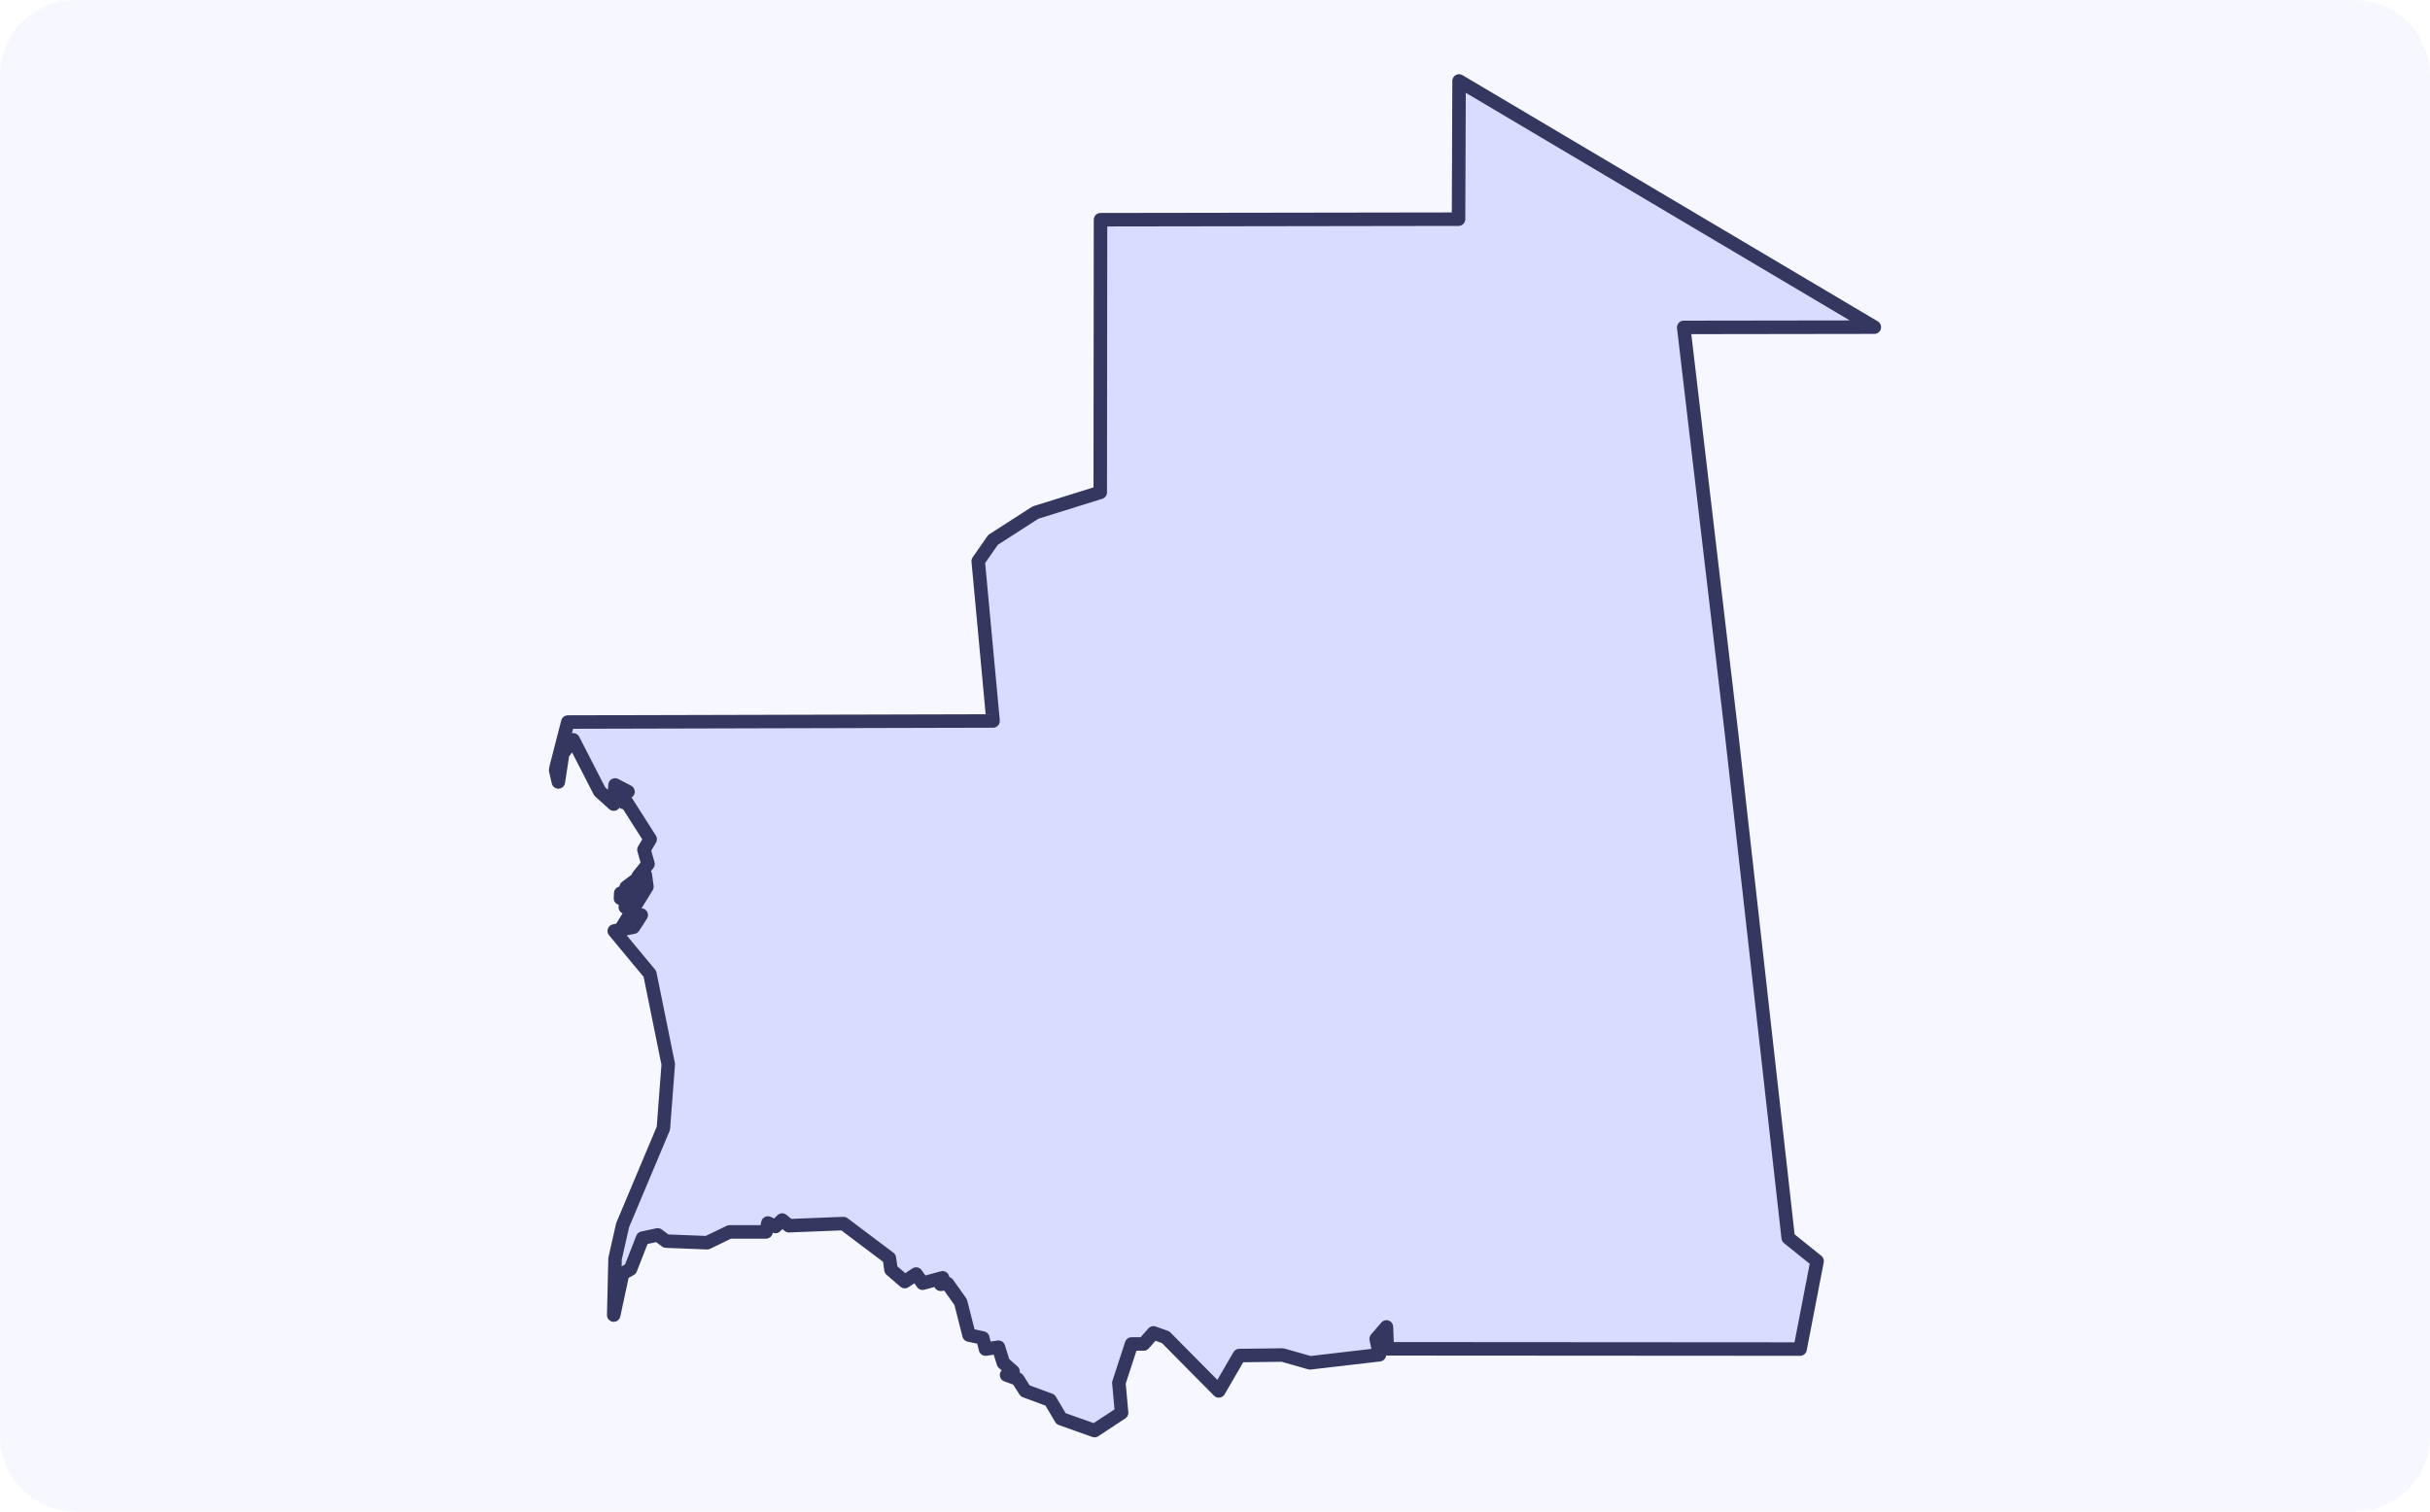
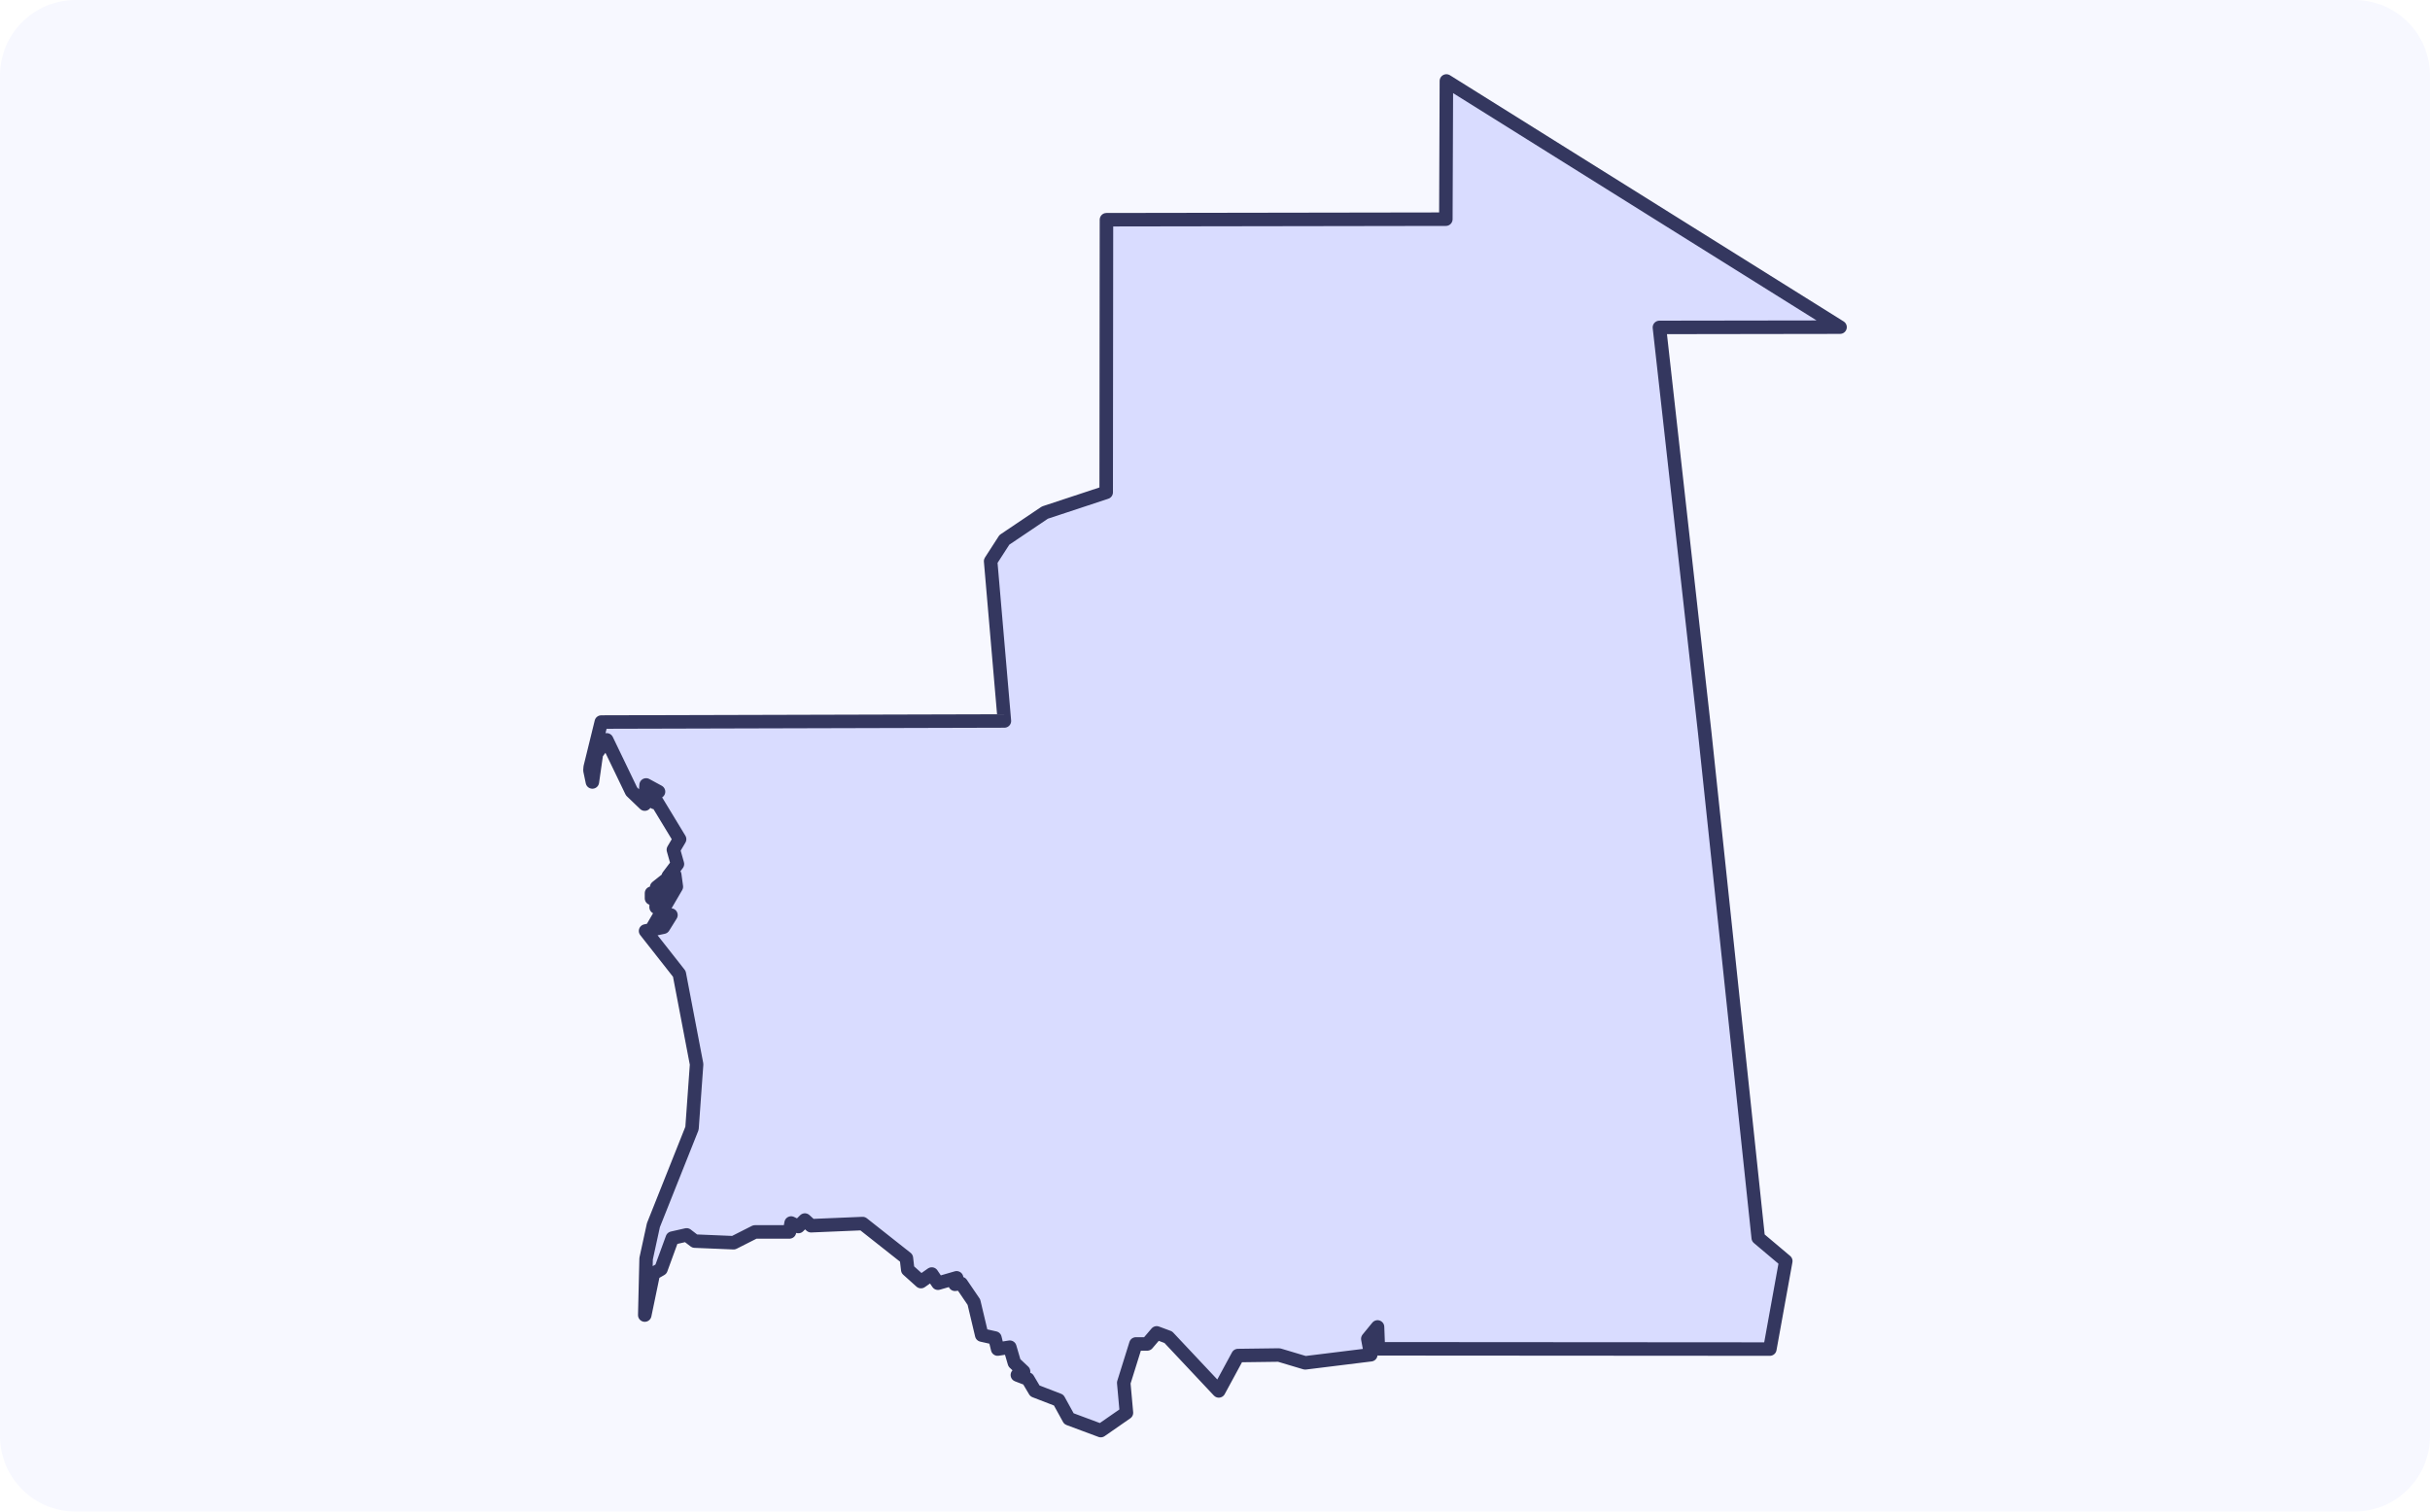
<svg xmlns="http://www.w3.org/2000/svg" viewBox="0 0 900 560" role="img" aria-label="Outline of Mauritania">
  <rect width="900" height="560" rx="28" fill="#f7f8ff" />
-   <path d="M233.2,336.2 236.5,331.0 233.2,336.2Z M229.8,332.8 229.9,330.9 229.8,332.8Z M235.5,326.0 231.6,336.1 231.9,328.7 235.5,326.0Z M231.0,297.3 230.6,295.7 231.0,297.3Z M641.3,271.6 662.3,458.6 673.0,467.2 666.7,499.8 513.8,499.7 513.5,491.6 509.7,496.0 510.9,501.9 485.2,504.9 475.0,502.0 459.0,502.2 451.4,515.3 431.7,495.4 427.2,493.8 423.6,497.9 419.1,497.9 414.4,512.3 415.4,523.4 405.4,530.0 393.0,525.6 388.9,518.7 379.7,515.3 376.9,510.9 372.8,509.4 375.2,508.1 371.6,504.9 369.8,499.1 365.0,499.8 364.0,495.7 358.9,494.6 355.8,482.4 350.9,475.5 348.4,475.8 349.1,473.4 341.7,475.4 339.3,472.0 335.1,474.8 330.0,470.4 329.4,466.1 312.4,453.3 292.2,454.1 289.7,452.0 287.2,454.4 284.4,453.1 283.7,456.4 270.2,456.4 261.9,460.4 246.7,459.8 243.6,457.5 238.0,458.7 233.5,470.2 230.6,471.8 227.3,487.2 227.8,466.3 230.6,453.9 245.7,418.0 247.5,394.3 240.7,360.8 227.5,344.9 234.6,343.5 237.5,339.0 233.3,341.6 234.9,338.3 234.3,338.6 230.3,343.6 239.6,328.5 239.0,324.1 236.4,324.6 240.0,320.1 238.5,314.8 240.8,310.9 230.3,294.4 232.6,293.3 227.8,290.8 227.3,297.9 222.1,293.2 212.3,274.1 208.4,279.2 206.8,289.7 205.8,285.4 206.0,284.2 210.3,267.5 367.8,267.1 362.3,207.9 367.8,200.0 383.5,189.9 407.5,182.4 407.6,81.4 540.2,81.2 540.4,30.0 694.2,121.2 623.6,121.3 641.3,271.6Z" fill="#d9dcff" stroke="#34375f" stroke-width="5" stroke-linejoin="round" vector-effect="non-scaling-stroke" />
+   <path d="M244.4,336.2 247.6,331.0 244.4,336.2Z M241.3,332.8 241.3,330.9 241.3,332.8Z M246.6,326.0 243.0,336.1 243.2,328.7 246.6,326.0Z M242.4,297.3 242.0,295.7 242.4,297.3Z M631.4,271.6 651.2,458.6 661.4,467.2 655.5,499.8 510.5,499.7 510.2,491.6 506.6,496.0 507.7,501.9 483.4,504.9 473.7,502.0 458.5,502.2 451.4,515.3 432.7,495.4 428.4,493.8 424.9,497.9 420.7,497.9 416.2,512.3 417.2,523.4 407.7,530.0 395.9,525.6 392.1,518.7 383.3,515.3 380.7,510.9 376.8,509.4 379.1,508.1 375.7,504.9 374.0,499.1 369.5,499.8 368.5,495.7 363.6,494.6 360.7,482.4 356.0,475.5 353.7,475.8 354.3,473.4 347.4,475.4 345.1,472.0 341.1,474.8 336.2,470.4 335.7,466.1 319.5,453.3 300.4,454.1 298.1,452.0 295.7,454.4 293.0,453.1 292.4,456.4 279.6,456.4 271.7,460.4 257.3,459.8 254.3,457.5 249.0,458.7 244.8,470.2 242.0,471.8 238.8,487.2 239.3,466.3 242.0,453.9 256.3,418.0 258.0,394.3 251.6,360.8 239.1,344.9 245.7,343.5 248.5,339.0 244.5,341.6 246.1,338.3 245.5,338.6 241.7,343.6 250.5,328.5 249.9,324.1 247.5,324.6 250.9,320.1 249.4,314.8 251.7,310.9 241.7,294.4 243.9,293.3 239.3,290.8 238.8,297.9 233.9,293.2 224.7,274.1 220.9,279.2 219.4,289.7 218.5,285.4 218.6,284.2 222.7,267.5 372.0,267.1 366.9,207.9 372.0,200.0 387.0,189.9 409.7,182.4 409.8,81.4 535.5,81.2 535.7,30.0 681.5,121.2 614.6,121.3 631.4,271.6Z" fill="#d9dcff" stroke="#34375f" stroke-width="5" stroke-linejoin="round" vector-effect="non-scaling-stroke" />
</svg>
